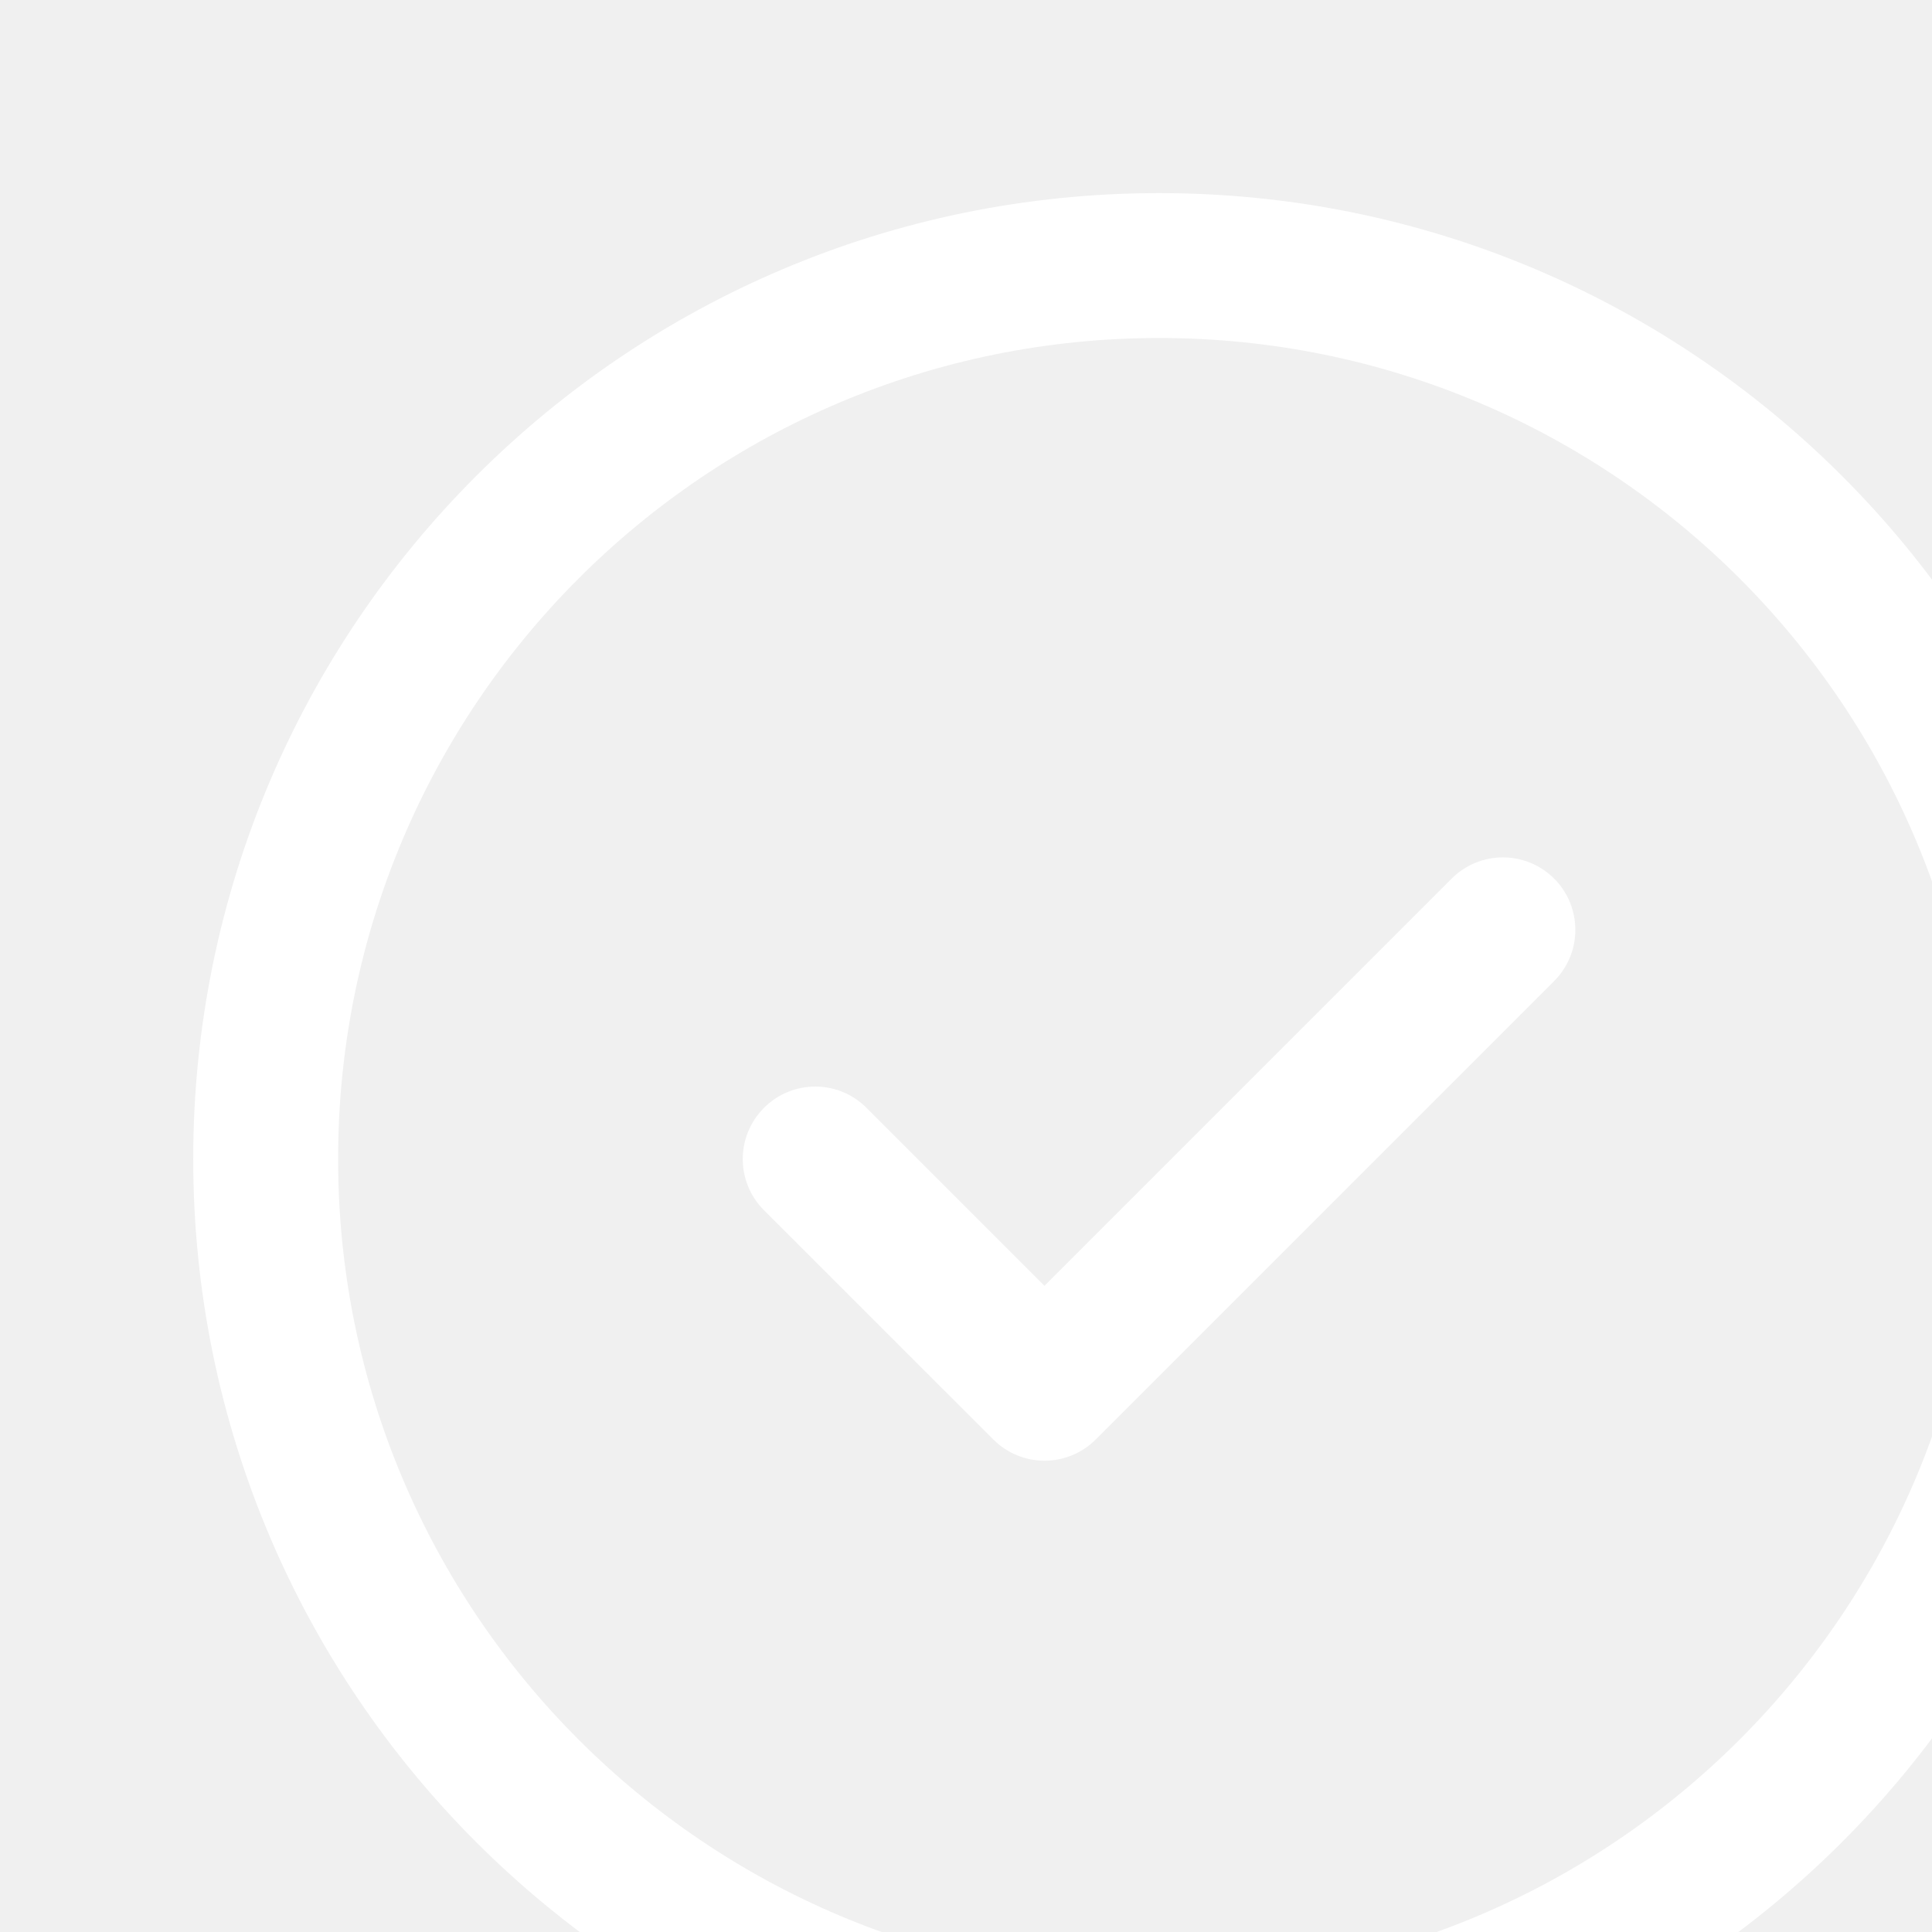
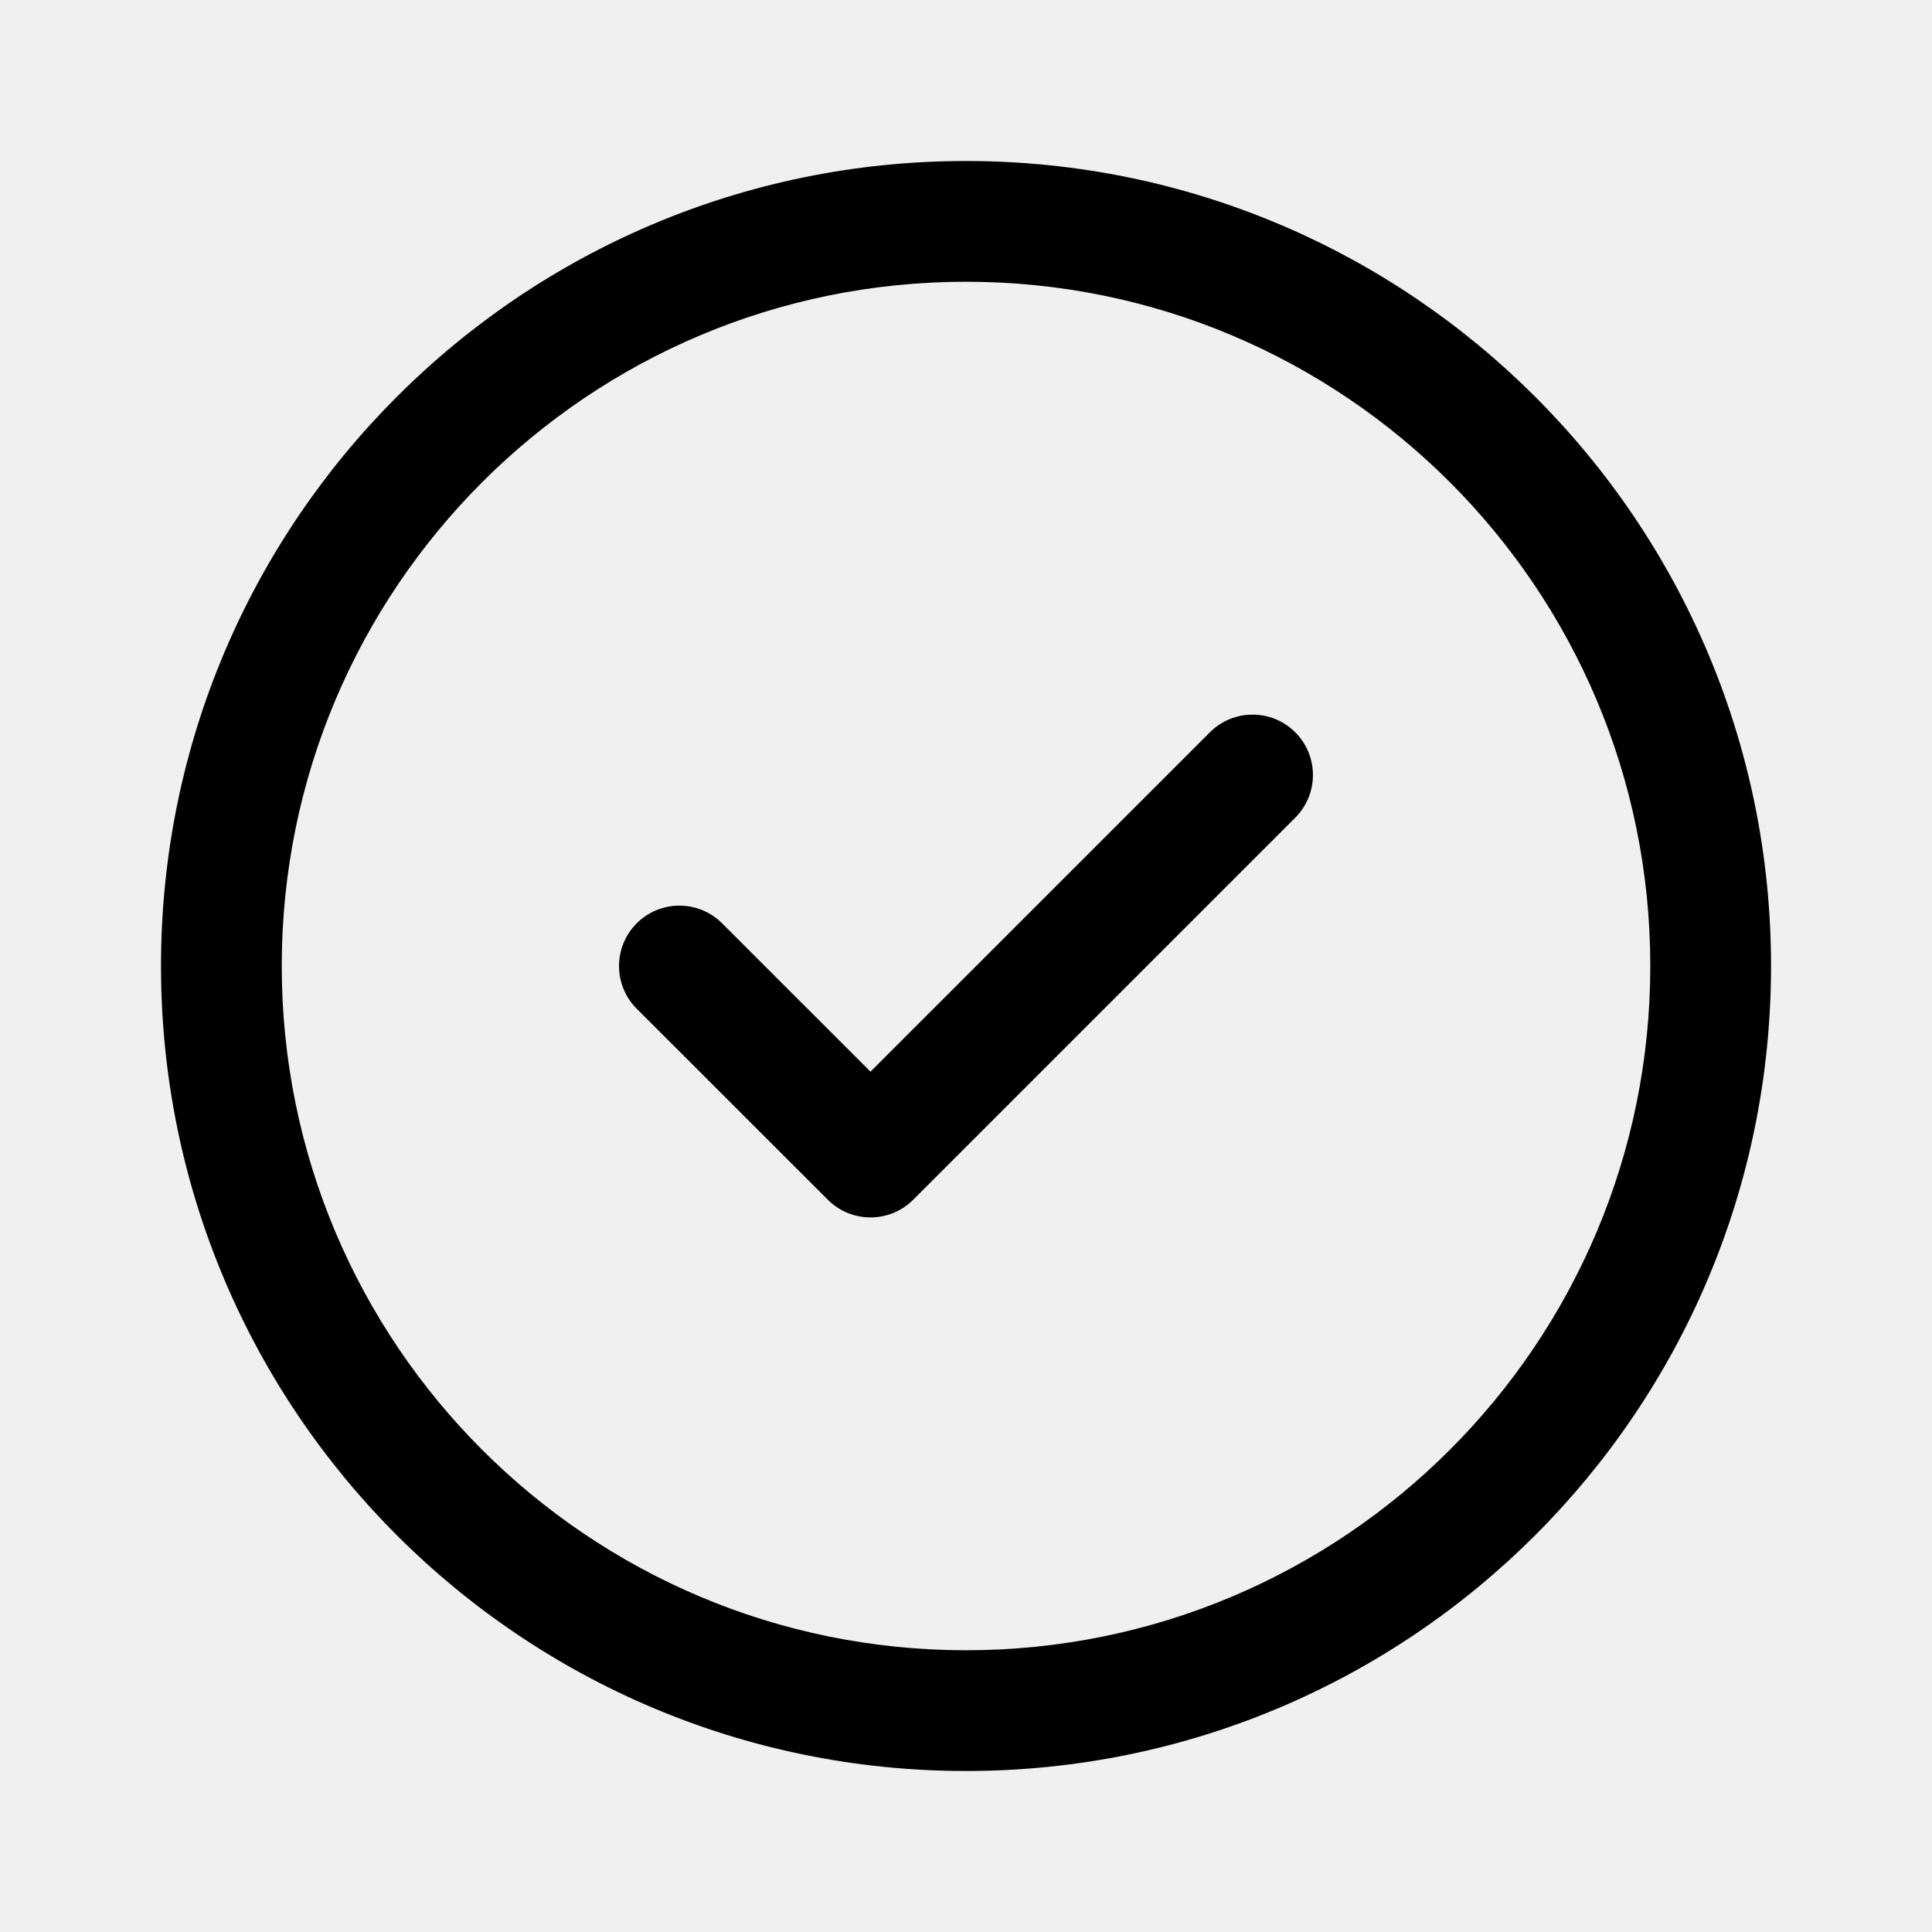
- <svg xmlns="http://www.w3.org/2000/svg">
-   <path fill-rule="evenodd" clip-rule="evenodd" d="M10 2.916C6.089 2.916 2.917 6.088 2.917 9.999C2.917 13.911 6.088 17.083 10 17.083C13.912 17.083 17.083 13.911 17.083 9.999C17.083 6.087 13.912 2.916 10 2.916ZM1.667 9.999C1.667 5.397 5.398 1.666 10 1.666C14.602 1.666 18.333 5.397 18.333 9.999C18.333 14.601 14.602 18.333 10 18.333C5.397 18.333 1.667 14.601 1.667 9.999Z" fill="white" />
-   <path fill-rule="evenodd" clip-rule="evenodd" d="M13.408 7.58C13.652 7.824 13.652 8.22 13.408 8.464L9.453 12.419C9.209 12.663 8.814 12.663 8.57 12.419L6.591 10.441C6.347 10.197 6.347 9.802 6.591 9.558C6.835 9.313 7.231 9.313 7.475 9.557L9.011 11.093L12.524 7.58C12.768 7.336 13.164 7.336 13.408 7.58Z" fill="white" />
+ <svg xmlns="http://www.w3.org/2000/svg" viewBox="0 0 48 48">
+   <path fill-rule="evenodd" clip-rule="evenodd" d="M24 7C14.613 7 7 14.613 7 24C7 33.388 14.611 41 24 41C33.388 41 41.001 33.388 41.001 24C41.001 14.611 33.388 7 24 7ZM4 24C4 12.956 12.956 4 24 4C35.045 4 44.001 12.954 44.001 24C44.001 35.045 35.045 44 24 44C12.954 44 4 35.044 4 24Z" />
+   <path fill-rule="evenodd" clip-rule="evenodd" d="M32.18 18.194C32.766 18.779 32.766 19.729 32.18 20.315L22.688 29.807C22.103 30.393 21.153 30.393 20.567 29.807L15.819 25.061C15.233 24.476 15.233 23.526 15.819 22.94C16.404 22.354 17.354 22.354 17.94 22.939L21.627 26.625L30.059 18.194C30.645 17.608 31.595 17.608 32.18 18.194Z" />
</svg>
